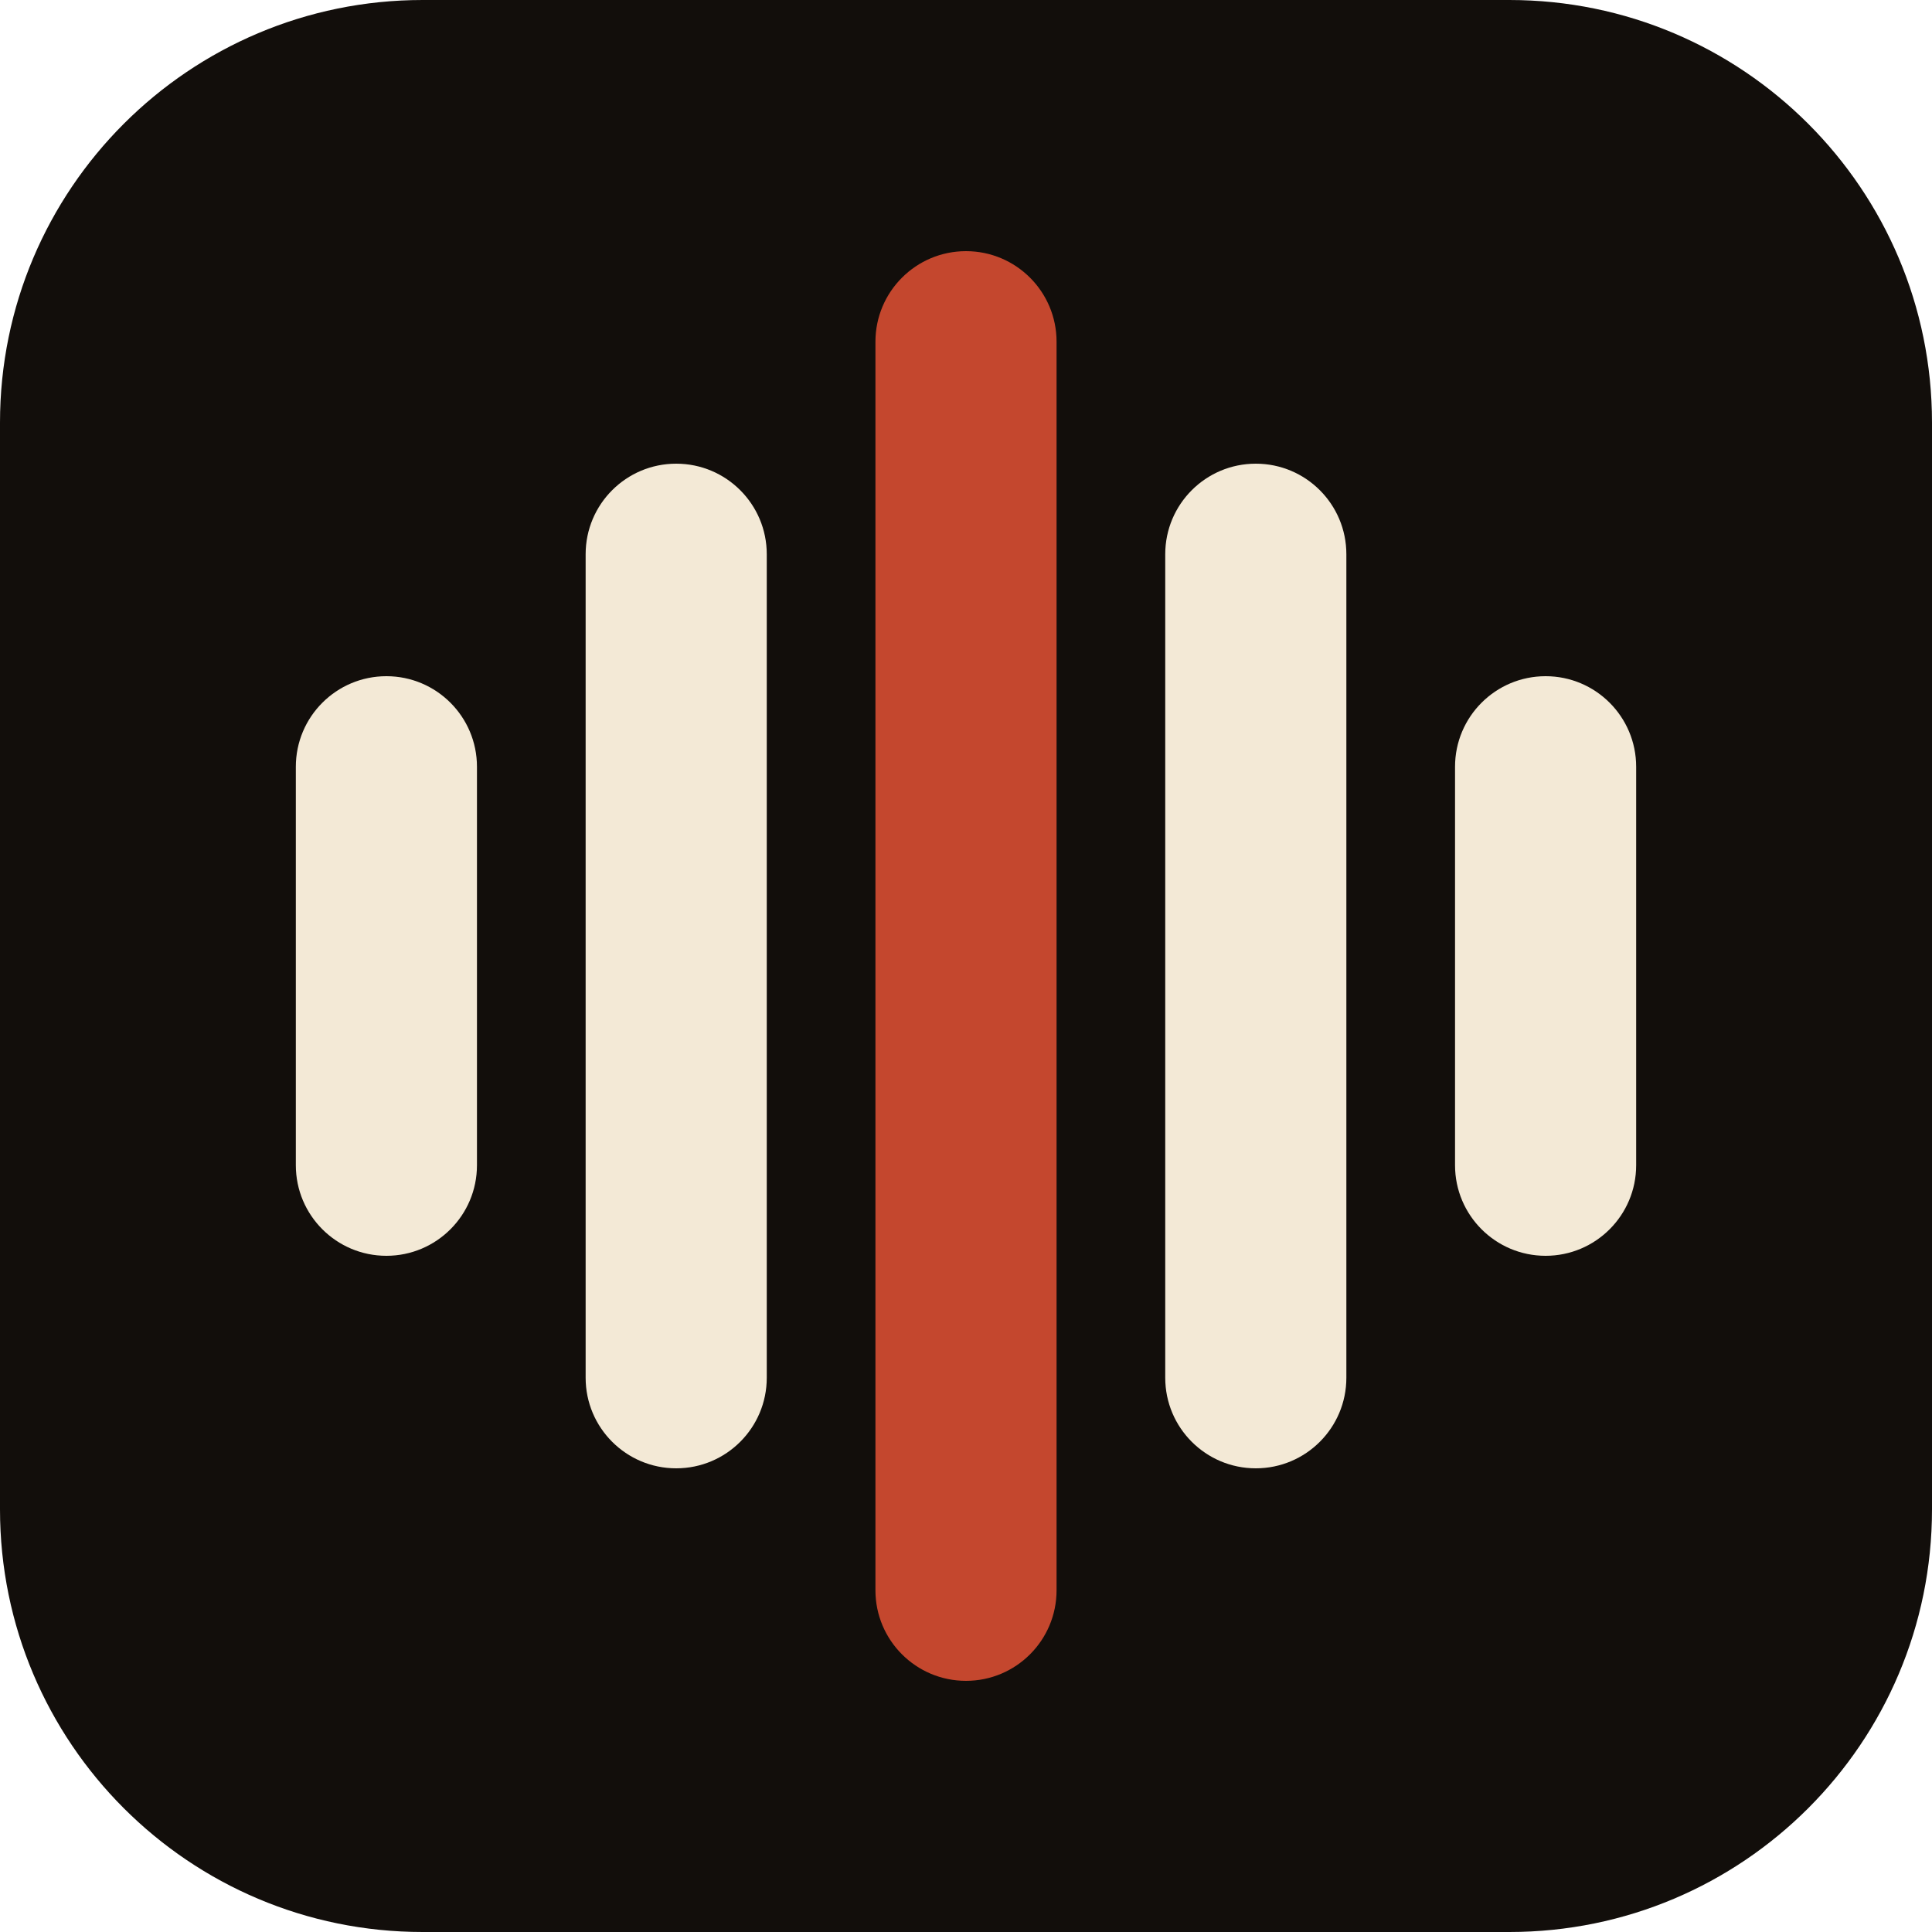
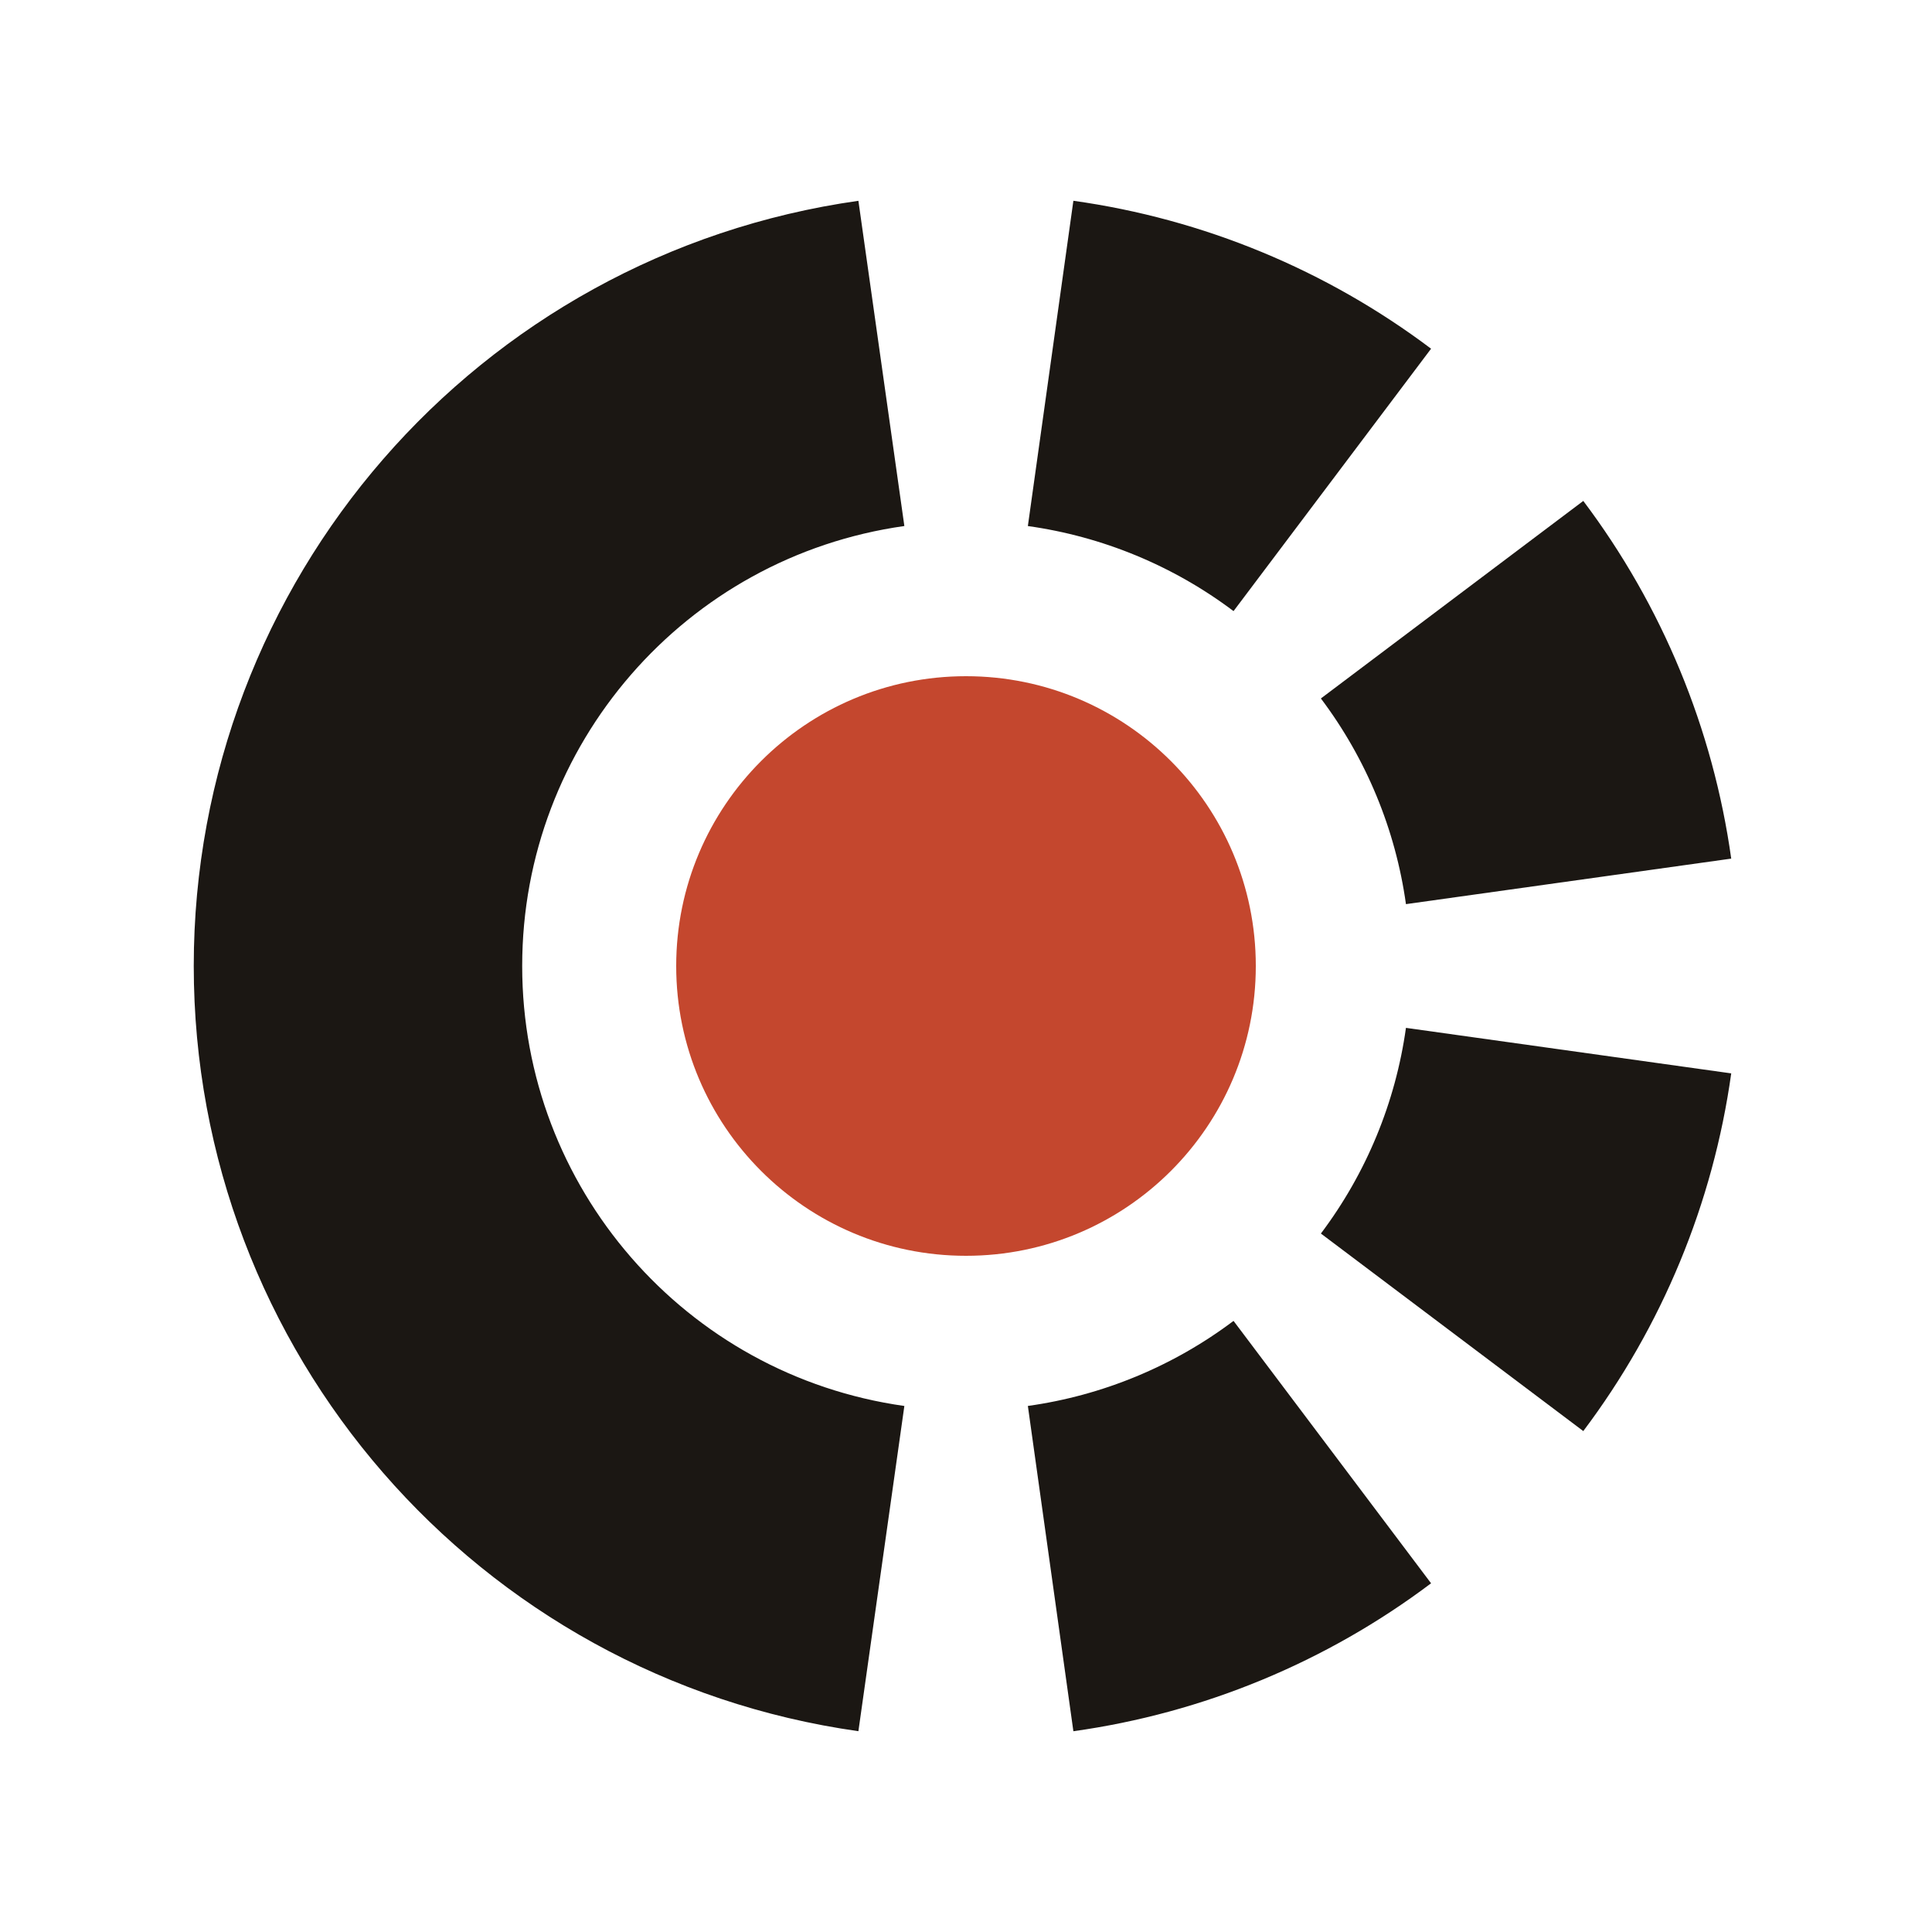
- <svg xmlns="http://www.w3.org/2000/svg" viewBox="0 0 64 64">
-   <rect width="64" height="64" rx="14" fill="#120E0B" />
-   <rect x="9.80" y="22.40" width="6" height="19.20" rx="3" fill="#F3E9D6" />
-   <rect x="19.40" y="15.36" width="6" height="33.28" rx="3" fill="#F3E9D6" />
-   <rect x="29.00" y="8.32" width="6" height="47.36" rx="3" fill="#C4472E" />
-   <rect x="38.60" y="15.36" width="6" height="33.28" rx="3" fill="#F3E9D6" />
-   <rect x="48.20" y="22.40" width="6" height="19.20" rx="3" fill="#F3E9D6" />
+ <svg xmlns="http://www.w3.org/2000/svg" viewBox="0 0 100 100">
+   <path class="r" d="M45.62 81.19A31.5 31.5 0 0 1 45.62 18.81M54.38 18.81A31.5 31.5 0 0 1 68.96 24.84M75.16 31.04A31.5 31.5 0 0 1 81.19 45.62M81.19 54.38A31.5 31.5 0 0 1 75.16 68.96M68.96 75.16A31.5 31.5 0 0 1 54.38 81.19" fill="none" stroke="#1B1713" stroke-width="17" />
+   <circle cx="50" cy="50" r="15" fill="#C4472E" />
</svg>
